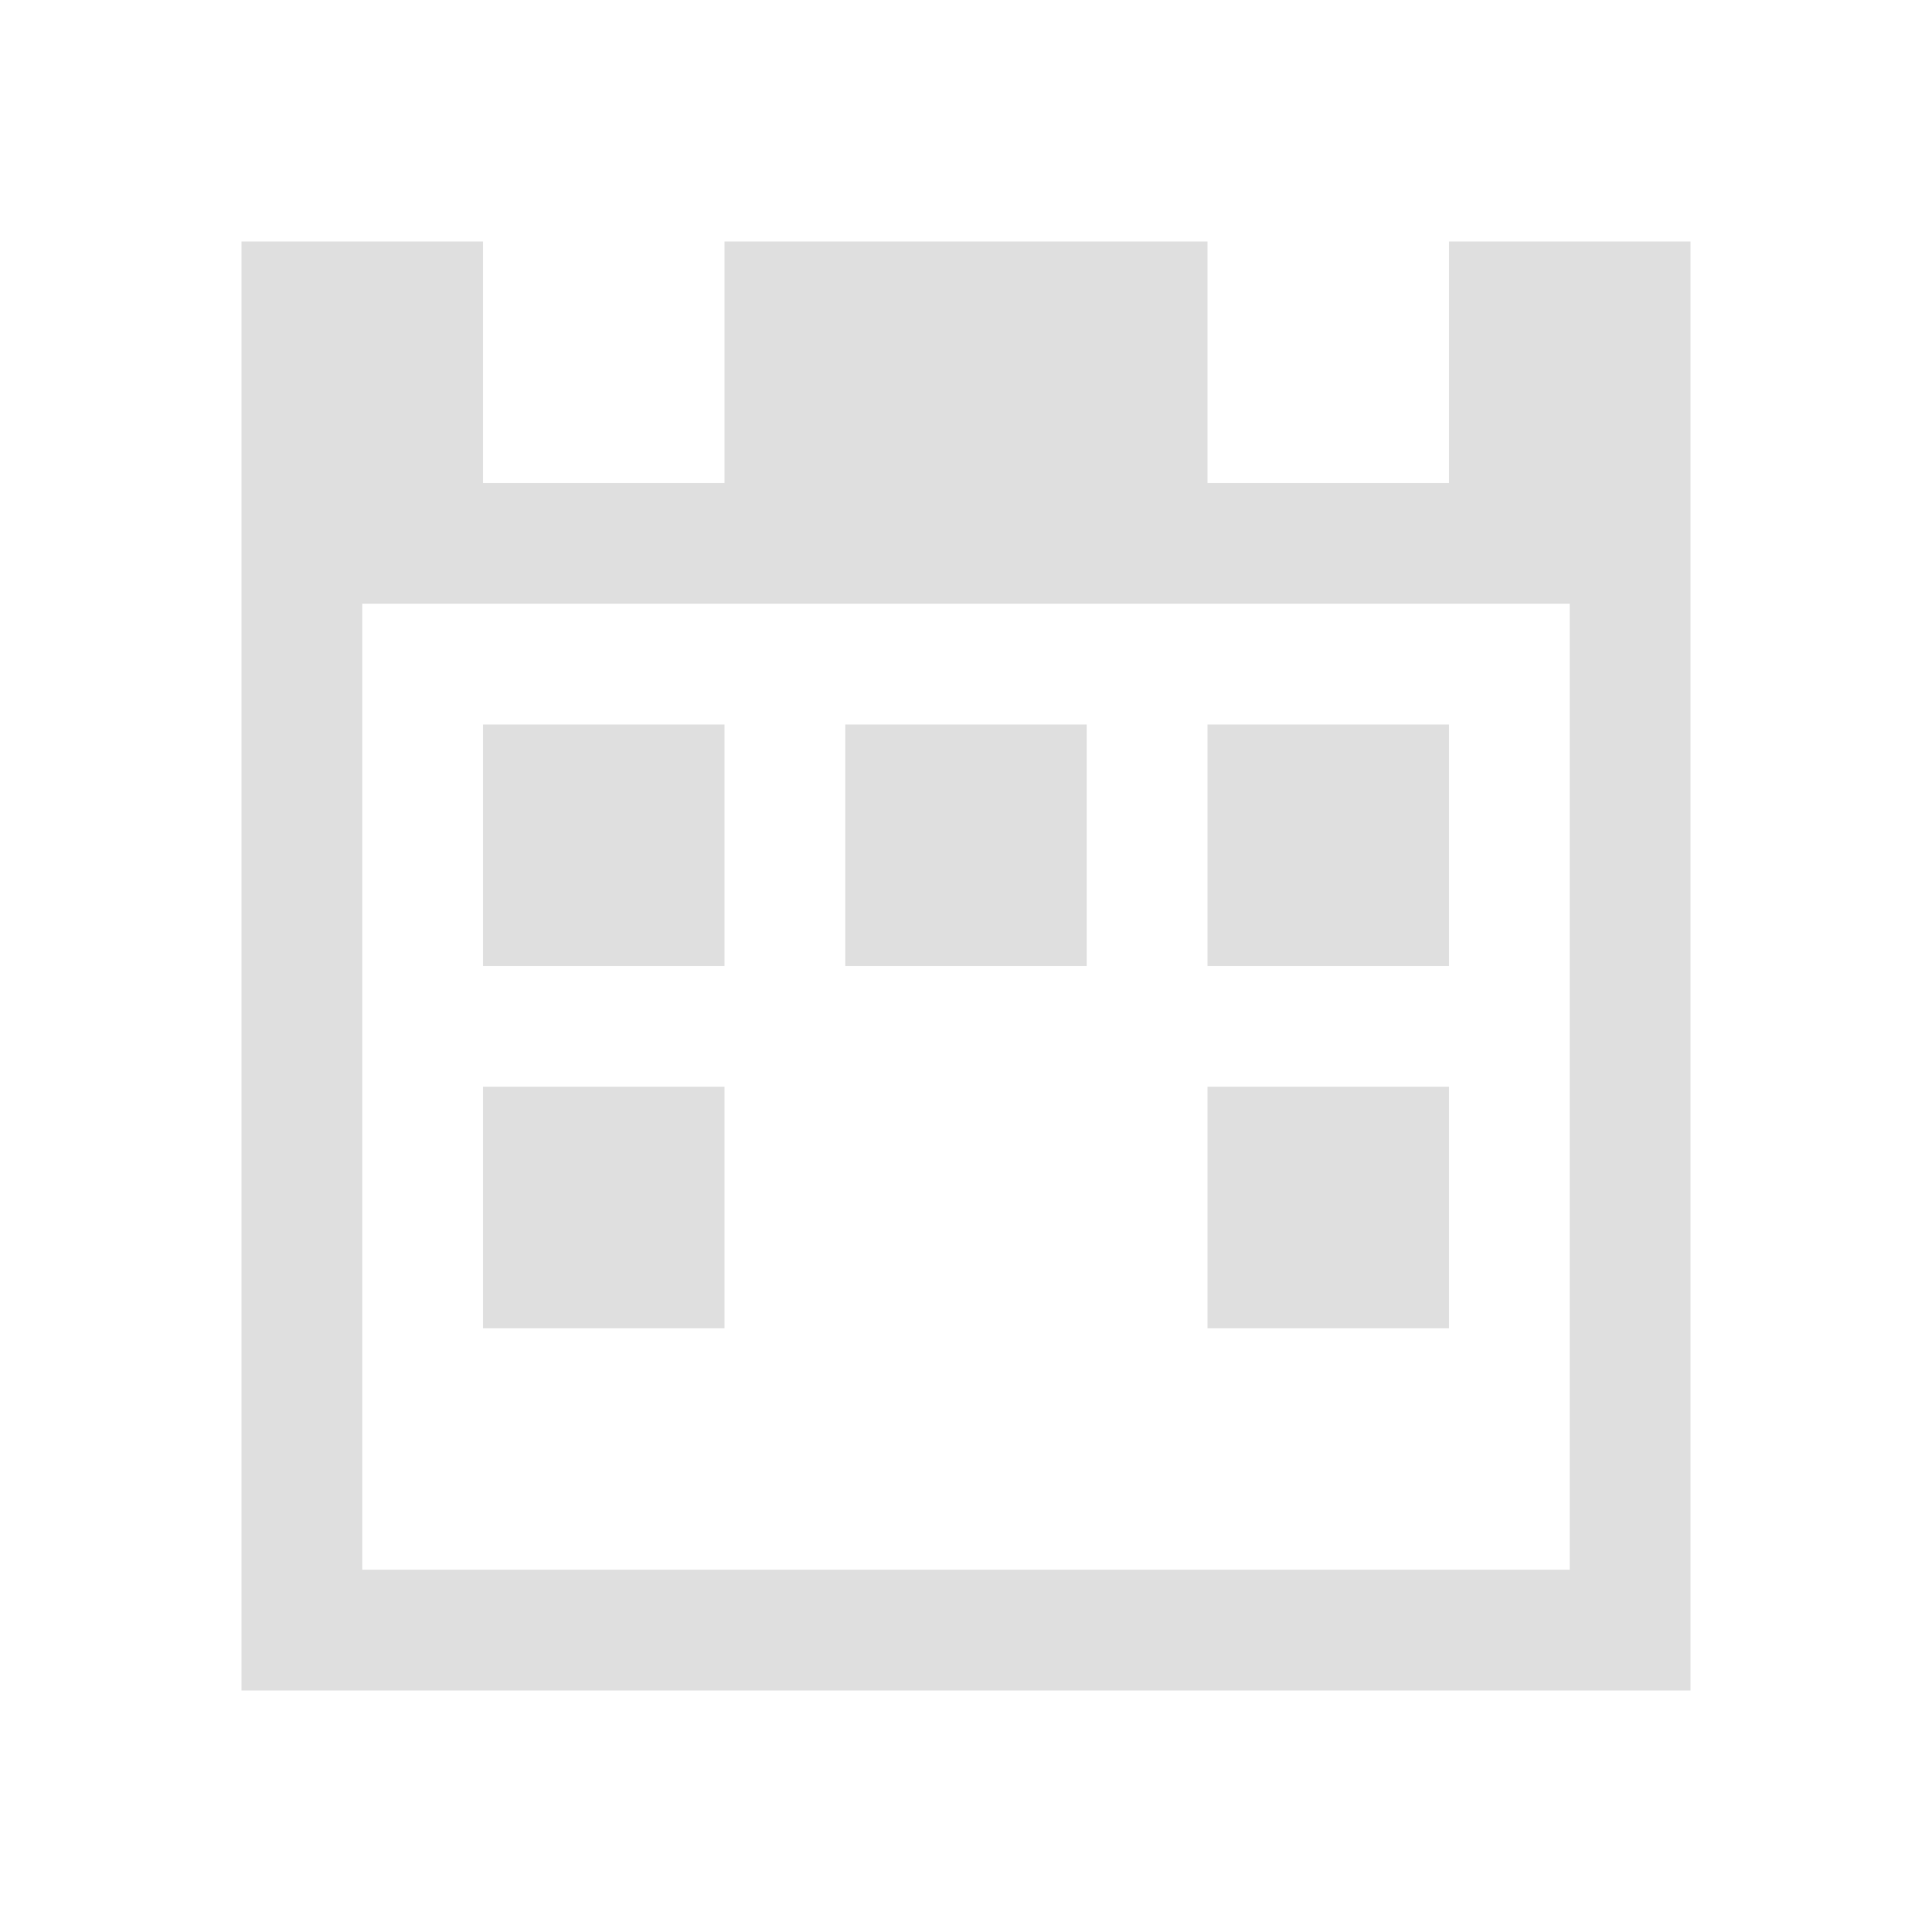
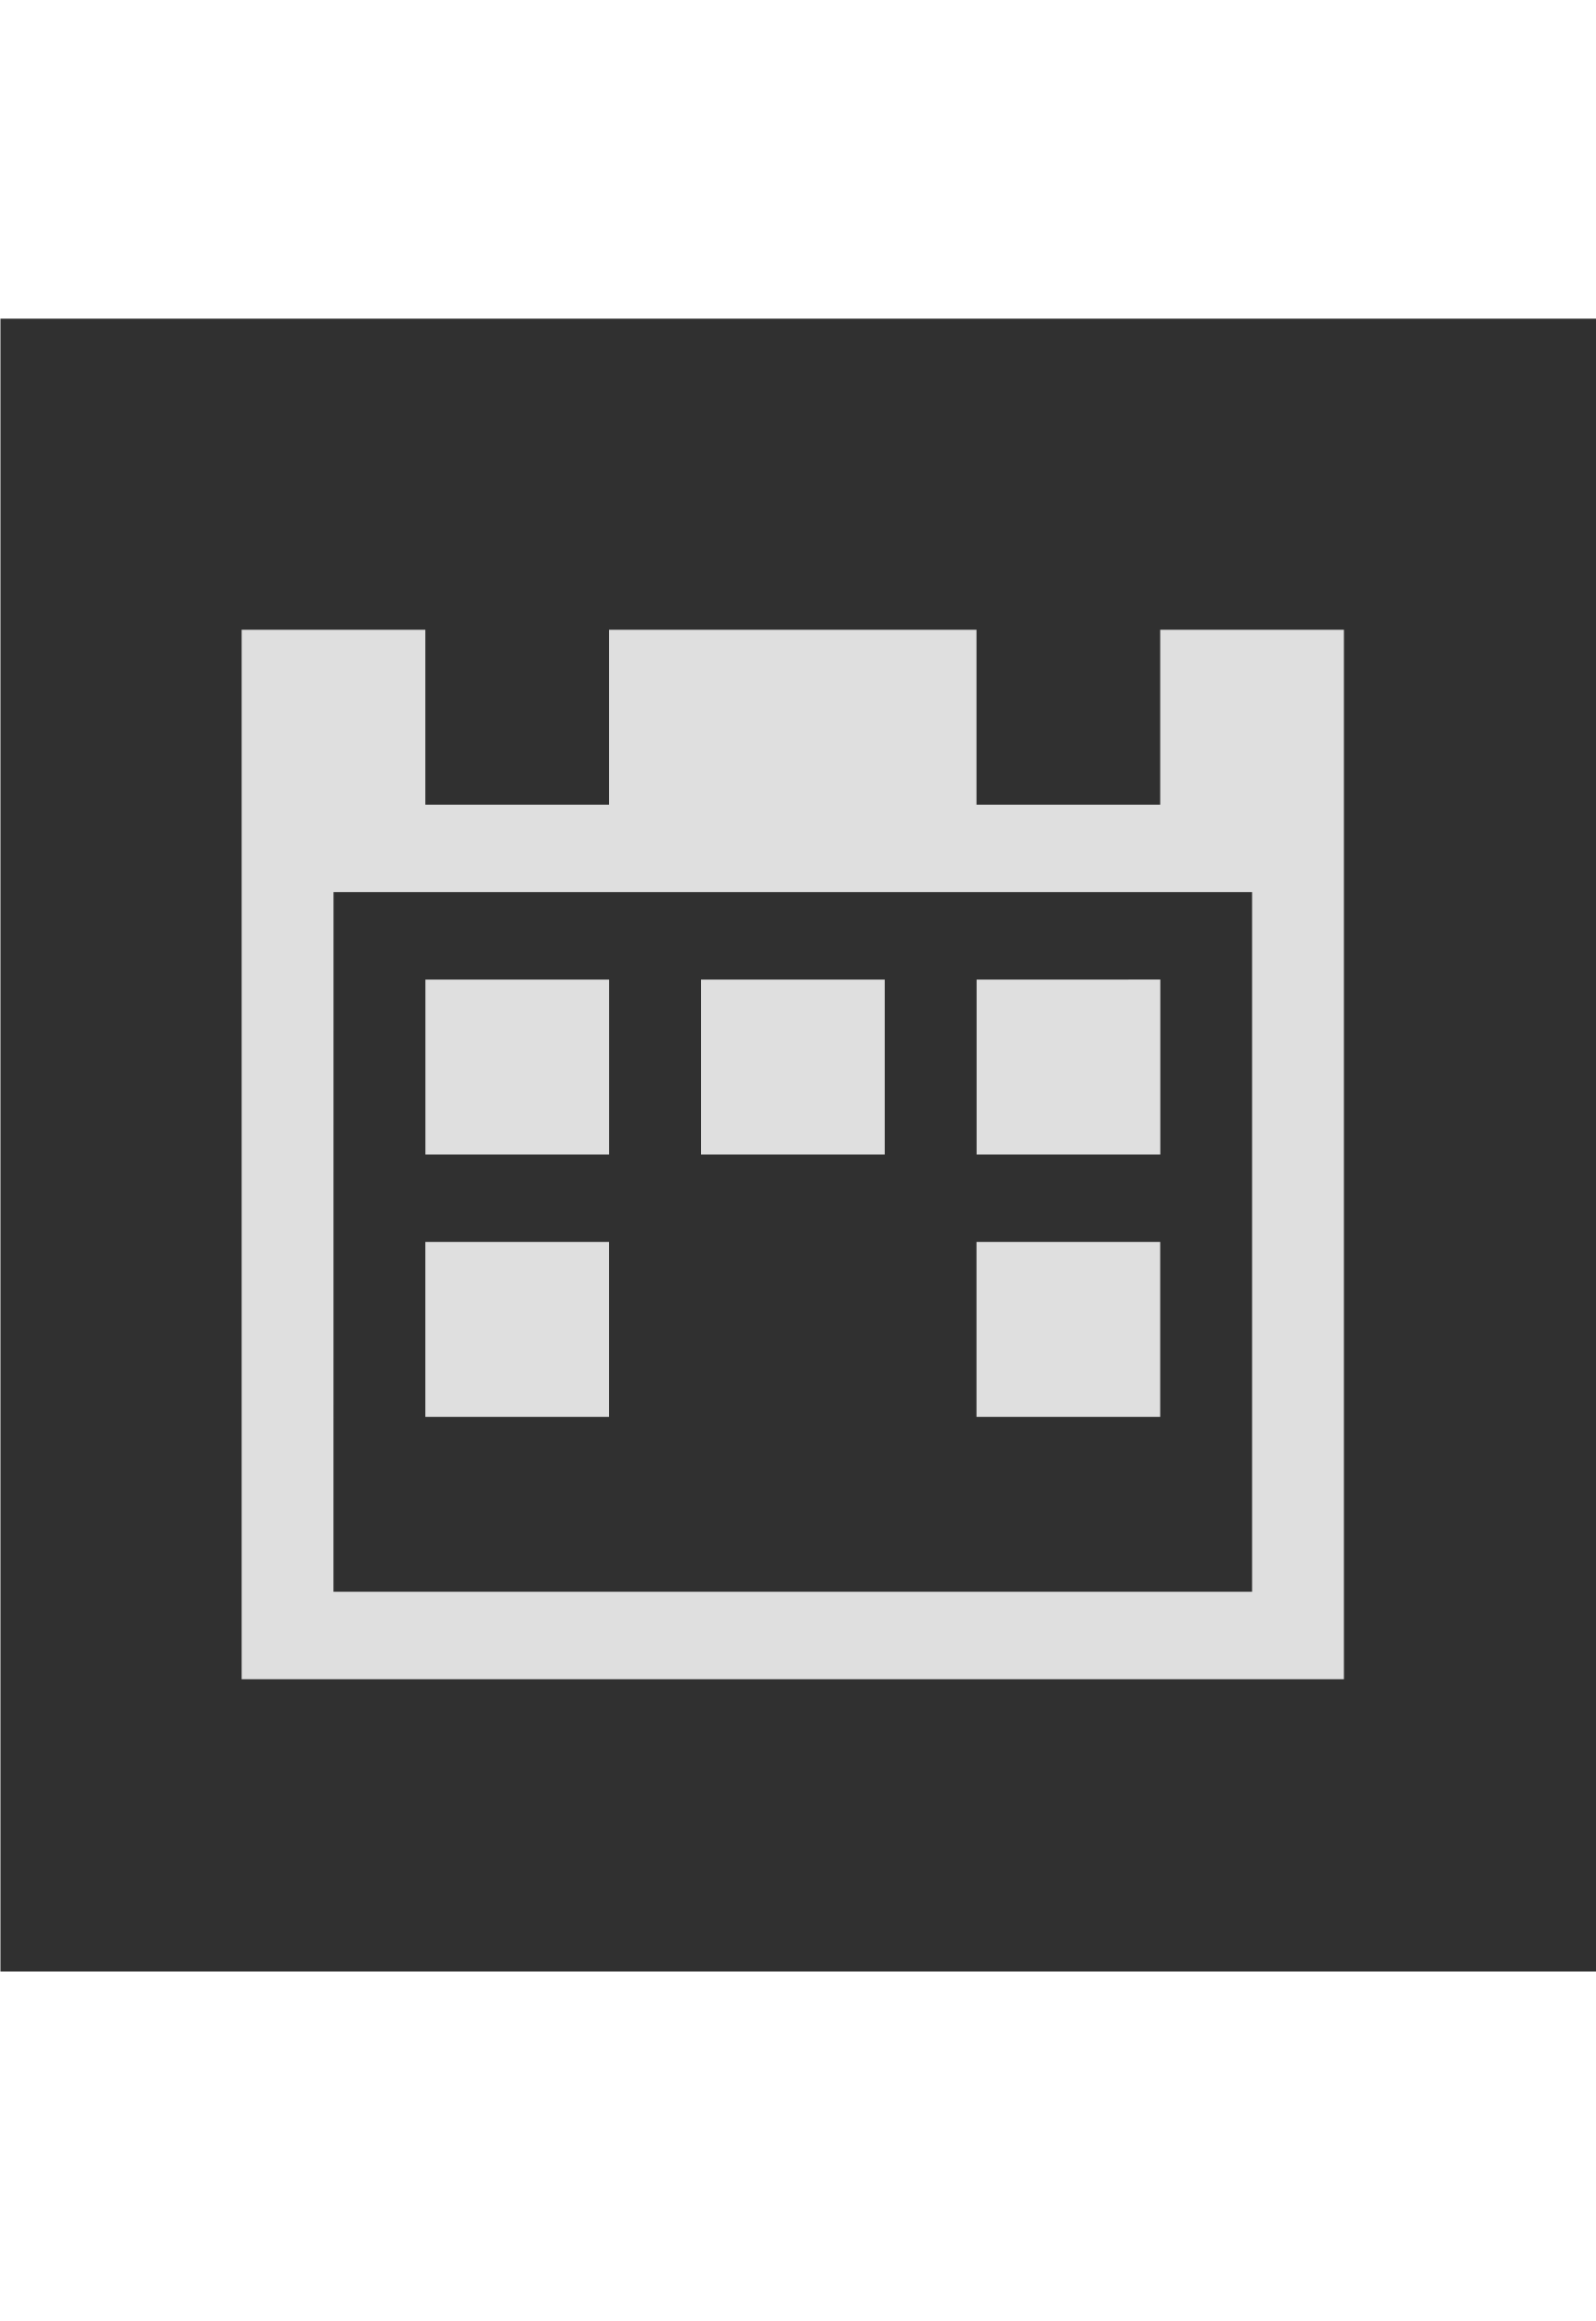
- <svg xmlns="http://www.w3.org/2000/svg" width="16" height="16" version="1.1" id="svg318">
-   <defs id="defs322" />
-   <path d="M2 2v12h12V2h-2v2h-2V2H6v2H4V2zm1 3h10v8H3zm1 1v2h2V6zm3 0v2h2V6zm3 0v2h2V6zM4 9v2h2V9zm6 0v2h2V9z" fill="#27ae60" id="path316" style="fill:#dfdfdf;fill-opacity:1" />
+ <svg xmlns="http://www.w3.org/2000/svg" version="1.1" id="svg2" width="29.333" height="42.667" viewBox="0 0 29.333 42.667">
+   <defs id="defs6" />
+   <g id="g10">
+     <rect style="fill:#303030;fill-opacity:1;stroke-width:0.999" id="rect870" width="29.345" height="30.384" x="0.008" y="5.858" />
+     <path d="M 4.442,11.577 V 30.869 H 24.704 V 11.577 h -3.377 v 3.215 h -3.377 v -3.215 h -6.754 v 3.215 H 7.819 v -3.215 z m 1.689,4.823 H 23.016 V 29.261 H 6.13 Z m 1.689,1.608 v 3.215 h 3.377 v -3.215 z m 5.066,0 v 3.215 h 3.377 v -3.215 z m 5.066,0 v 3.215 h 3.377 V 18.007 Z M 7.819,22.831 v 3.215 h 3.377 v -3.215 z m 10.131,0 v 3.215 h 3.377 v -3.215 z" fill="#27ae60" id="path316" style="fill:#dfdfdf;fill-opacity:1;stroke-width:1.648" />
+   </g>
</svg>
